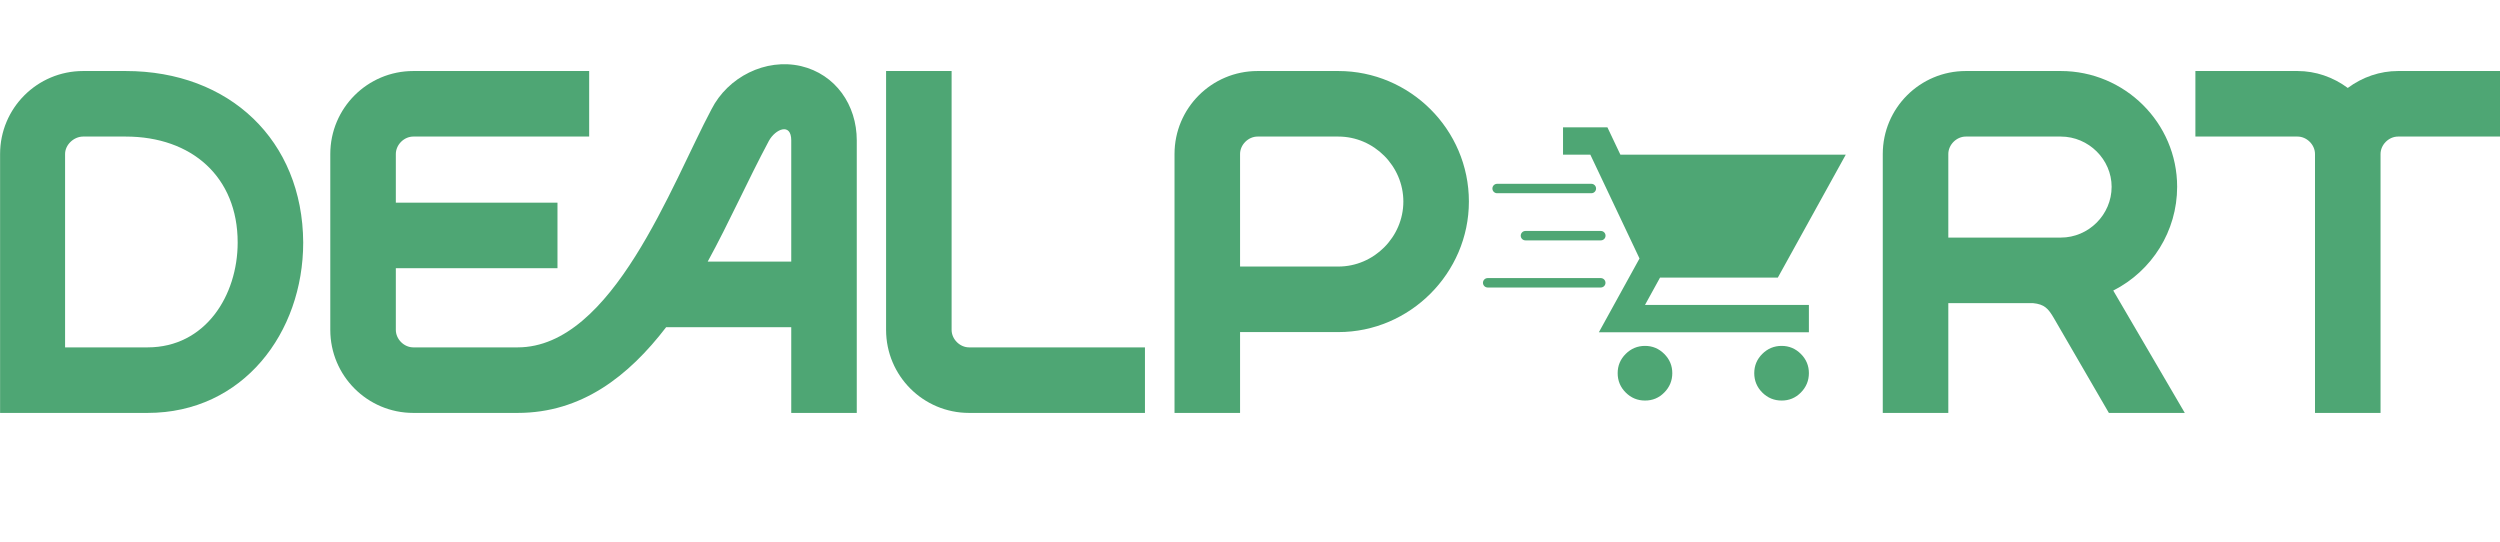
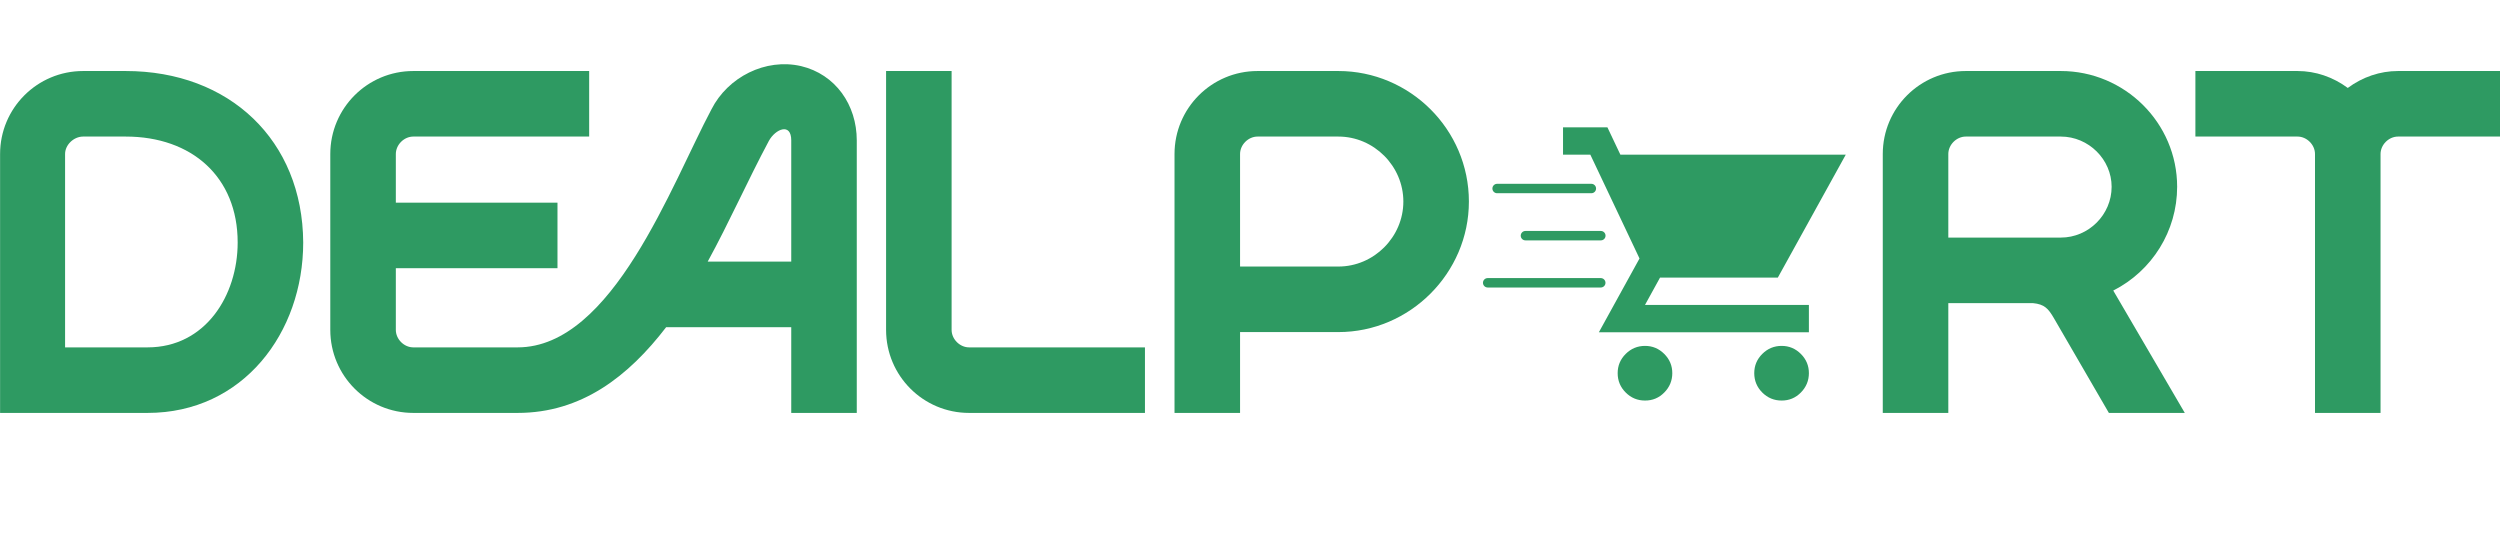
<svg xmlns="http://www.w3.org/2000/svg" width="120" height="26" viewBox="0 0 120 26" fill="none">
-   <path d="M114.266 19.82H111.12V7.393C111.12 6.948 110.727 6.555 110.281 6.555H105.379V3.409H110.281C111.147 3.409 111.985 3.697 112.693 4.221C113.401 3.697 114.24 3.409 115.105 3.409H120.007V6.555H115.105C114.659 6.555 114.266 6.948 114.266 7.393V19.82Z" fill="#4EA674" />
-   <path d="M97.582 14.55H93.519V19.82H90.373V7.393C90.373 5.191 92.156 3.409 94.358 3.409H98.919C101.987 3.409 104.503 5.899 104.503 8.966C104.503 11.09 103.297 13.004 101.436 13.947L104.87 19.82H101.226L98.579 15.258C98.317 14.812 98.133 14.603 97.582 14.55ZM93.519 11.404H98.919C100.256 11.404 101.358 10.303 101.358 8.966C101.358 7.656 100.256 6.555 98.919 6.555H94.358C93.912 6.555 93.519 6.948 93.519 7.393V11.404Z" fill="#4EA674" />
-   <path d="M56.377 19.82V7.393C56.377 5.191 58.16 3.409 60.362 3.409H64.242C67.676 3.409 70.507 6.214 70.507 9.674C70.507 13.108 67.676 15.94 64.242 15.94H59.523V19.82H56.377ZM64.242 12.794C65.946 12.794 67.361 11.378 67.361 9.674C67.361 7.97 65.946 6.555 64.242 6.555H60.362C59.916 6.555 59.523 6.948 59.523 7.393V12.794H64.242Z" fill="#4EA674" />
-   <path d="M42.532 3.409H45.677V15.835C45.677 16.28 46.071 16.674 46.516 16.674H54.958V19.82H46.516C44.314 19.82 42.532 18.037 42.532 15.835V3.409Z" fill="#4EA674" />
-   <path d="M19.838 19.82C17.636 19.82 15.854 18.037 15.854 15.835V7.394C15.854 5.192 17.636 3.409 19.838 3.409H28.28V6.555H19.838C19.393 6.555 19 6.948 19 7.394V9.727H26.759V12.873H19V15.835C19 16.281 19.393 16.674 19.838 16.674H24.846C29.407 16.674 32.238 8.835 34.152 5.244C34.939 3.697 36.747 2.78 38.451 3.173C40.103 3.566 41.125 5.034 41.125 6.738V19.82H37.98V15.704H31.976C30.167 18.063 27.913 19.82 24.846 19.82C23.168 19.82 21.516 19.82 19.838 19.82ZM37.98 12.558V6.738C37.98 5.873 37.219 6.188 36.905 6.764C35.882 8.678 35.017 10.644 33.969 12.558H37.98Z" fill="#4EA674" />
-   <path d="M0.004 19.82V7.393C0.004 5.191 1.787 3.409 3.989 3.409H6.034C11.015 3.409 14.527 6.738 14.554 11.64C14.554 15.966 11.67 19.82 7.082 19.82H0.004ZM3.124 7.393V16.674H7.082C9.861 16.674 11.408 14.183 11.408 11.64C11.408 8.494 9.206 6.555 6.034 6.555H3.989C3.543 6.555 3.124 6.948 3.124 7.393Z" fill="#4EA674" />
-   <path d="M78.96 16.931C79.231 16.93 79.456 17.024 79.653 17.221C79.85 17.418 79.943 17.643 79.942 17.913C79.941 18.186 79.848 18.412 79.652 18.61C79.459 18.806 79.235 18.9 78.961 18.898H78.959C78.686 18.898 78.461 18.805 78.266 18.609C78.07 18.414 77.976 18.188 77.976 17.914C77.975 17.641 78.069 17.416 78.265 17.221C78.462 17.025 78.688 16.931 78.96 16.931ZM85.517 16.931C85.788 16.93 86.013 17.024 86.21 17.221C86.407 17.418 86.5 17.643 86.499 17.913C86.498 18.185 86.404 18.412 86.209 18.61C86.016 18.806 85.791 18.9 85.517 18.898H85.516C85.243 18.898 85.017 18.805 84.821 18.609C84.626 18.414 84.533 18.188 84.532 17.914C84.532 17.641 84.625 17.416 84.821 17.221C85.018 17.025 85.244 16.931 85.517 16.931ZM76.949 6.441L77.482 7.565L77.572 7.752H88.041L85.142 12.997H79.486L79.394 13.167L78.672 14.479L78.404 14.964H86.499V15.62H77.301L78.984 12.565L79.065 12.419L78.993 12.267L76.633 7.284L76.544 7.097H75.353V6.441H76.949Z" fill="#4EA674" stroke="#4EA674" stroke-width="0.656" />
-   <path d="M71.861 9.049H76.385" stroke="#4EA674" stroke-width="0.452" stroke-linecap="round" />
-   <path d="M73.221 11.312H76.84" stroke="#4EA674" stroke-width="0.452" stroke-linecap="round" />
-   <path d="M71.408 13.574H76.837" stroke="#4EA674" stroke-width="0.452" stroke-linecap="round" />
+   <path d="M114.266 19.82H111.12V7.393C111.12 6.948 110.727 6.555 110.281 6.555H105.379V3.409H110.281C111.147 3.409 111.985 3.697 112.693 4.221C113.401 3.697 114.24 3.409 115.105 3.409H120.007V6.555H115.105C114.659 6.555 114.266 6.948 114.266 7.393V19.82Z" fill="#2E9A62" />
+   <path d="M97.582 14.55H93.519V19.82H90.373V7.393C90.373 5.191 92.156 3.409 94.358 3.409H98.919C101.987 3.409 104.503 5.899 104.503 8.966C104.503 11.09 103.297 13.004 101.436 13.947L104.87 19.82H101.226L98.579 15.258C98.317 14.812 98.133 14.603 97.582 14.55ZM93.519 11.404H98.919C100.256 11.404 101.358 10.303 101.358 8.966C101.358 7.656 100.256 6.555 98.919 6.555H94.358C93.912 6.555 93.519 6.948 93.519 7.393V11.404Z" fill="#2E9A62" />
+   <path d="M56.377 19.82V7.393C56.377 5.191 58.16 3.409 60.362 3.409H64.242C67.676 3.409 70.507 6.214 70.507 9.674C70.507 13.108 67.676 15.94 64.242 15.94H59.523V19.82H56.377ZM64.242 12.794C65.946 12.794 67.361 11.378 67.361 9.674C67.361 7.97 65.946 6.555 64.242 6.555H60.362C59.916 6.555 59.523 6.948 59.523 7.393V12.794H64.242Z" fill="#2E9A62" />
+   <path d="M42.532 3.409H45.677V15.835C45.677 16.28 46.071 16.674 46.516 16.674H54.958V19.82H46.516C44.314 19.82 42.532 18.037 42.532 15.835V3.409Z" fill="#2E9A62" />
+   <path d="M19.838 19.82C17.636 19.82 15.854 18.037 15.854 15.835V7.394C15.854 5.192 17.636 3.409 19.838 3.409H28.28V6.555H19.838C19.393 6.555 19 6.948 19 7.394V9.727H26.759V12.873H19V15.835C19 16.281 19.393 16.674 19.838 16.674H24.846C29.407 16.674 32.238 8.835 34.152 5.244C34.939 3.697 36.747 2.78 38.451 3.173C40.103 3.566 41.125 5.034 41.125 6.738V19.82H37.98V15.704H31.976C30.167 18.063 27.913 19.82 24.846 19.82C23.168 19.82 21.516 19.82 19.838 19.82ZM37.98 12.558V6.738C37.98 5.873 37.219 6.188 36.905 6.764C35.882 8.678 35.017 10.644 33.969 12.558H37.98Z" fill="#2E9A62" />
+   <path d="M0.004 19.82V7.393C0.004 5.191 1.787 3.409 3.989 3.409H6.034C11.015 3.409 14.527 6.738 14.554 11.64C14.554 15.966 11.67 19.82 7.082 19.82H0.004ZM3.124 7.393V16.674H7.082C9.861 16.674 11.408 14.183 11.408 11.64C11.408 8.494 9.206 6.555 6.034 6.555H3.989C3.543 6.555 3.124 6.948 3.124 7.393Z" fill="#2E9A62" />
+   <path d="M78.96 16.931C79.231 16.93 79.456 17.024 79.653 17.221C79.85 17.418 79.943 17.643 79.942 17.913C79.941 18.186 79.848 18.412 79.652 18.61C79.459 18.806 79.235 18.9 78.961 18.898H78.959C78.686 18.898 78.461 18.805 78.266 18.609C78.07 18.414 77.976 18.188 77.976 17.914C77.975 17.641 78.069 17.416 78.265 17.221C78.462 17.025 78.688 16.931 78.96 16.931ZM85.517 16.931C85.788 16.93 86.013 17.024 86.21 17.221C86.407 17.418 86.5 17.643 86.499 17.913C86.498 18.185 86.404 18.412 86.209 18.61C86.016 18.806 85.791 18.9 85.517 18.898H85.516C85.243 18.898 85.017 18.805 84.821 18.609C84.626 18.414 84.533 18.188 84.532 17.914C84.532 17.641 84.625 17.416 84.821 17.221C85.018 17.025 85.244 16.931 85.517 16.931ZM76.949 6.441L77.482 7.565L77.572 7.752H88.041L85.142 12.997H79.486L79.394 13.167L78.672 14.479L78.404 14.964H86.499V15.62H77.301L78.984 12.565L79.065 12.419L78.993 12.267L76.633 7.284L76.544 7.097H75.353V6.441H76.949Z" fill="#2E9A62" stroke="#2E9A62" stroke-width="0.656" />
+   <path d="M71.861 9.049H76.385" stroke="#2E9A62" stroke-width="0.452" stroke-linecap="round" />
+   <path d="M73.221 11.312H76.84" stroke="#2E9A62" stroke-width="0.452" stroke-linecap="round" />
+   <path d="M71.408 13.574H76.837" stroke="#2E9A62" stroke-width="0.452" stroke-linecap="round" />
</svg>
